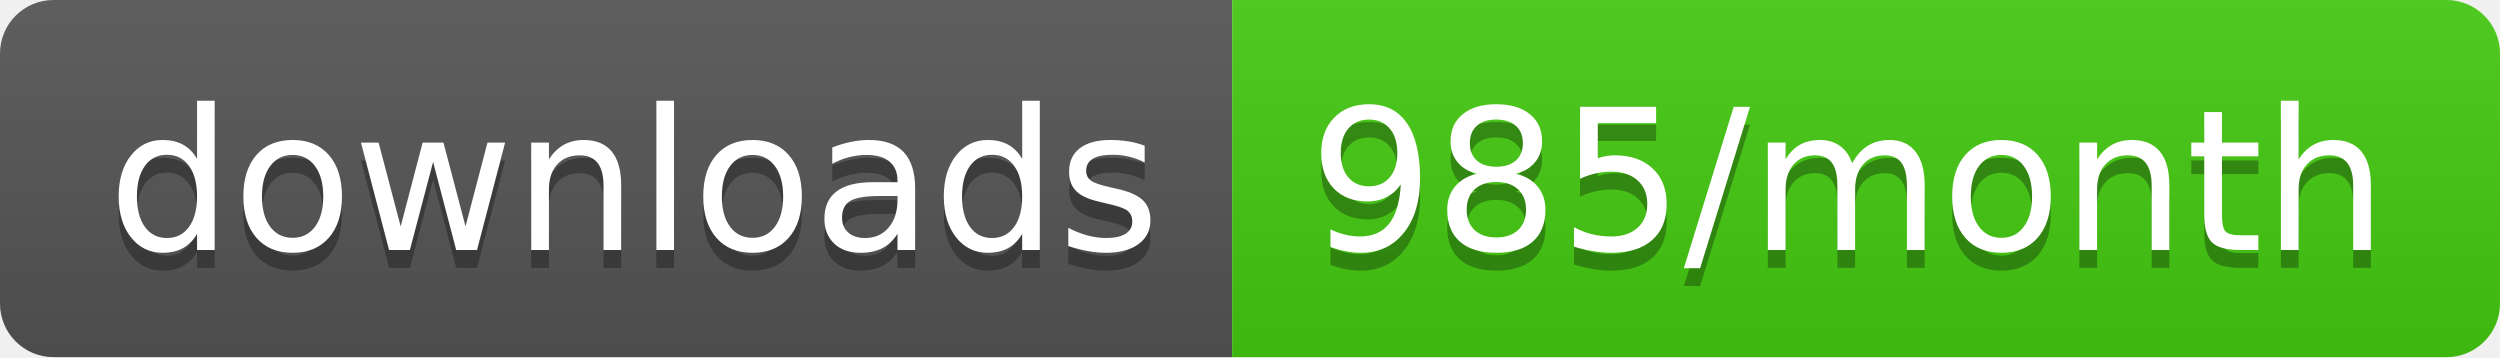
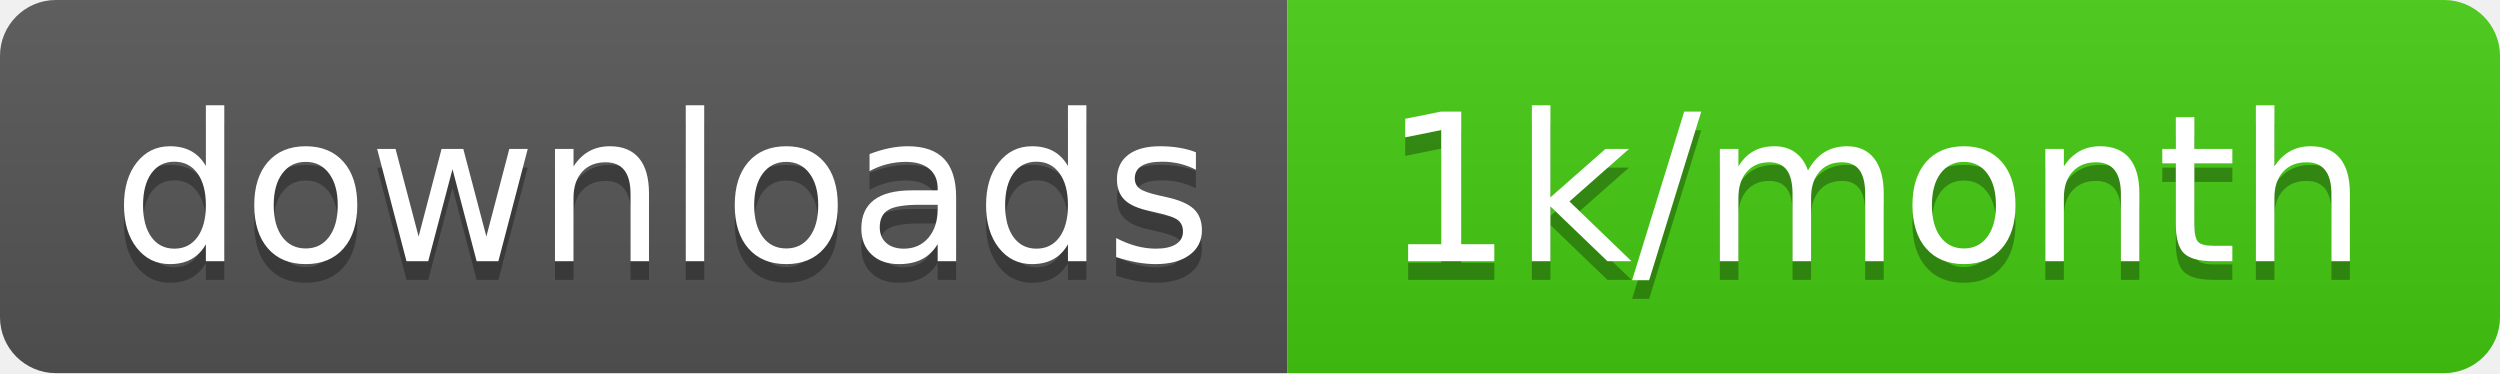
- <svg xmlns="http://www.w3.org/2000/svg" width="140" height="20">
+ <svg xmlns="http://www.w3.org/2000/svg" width="134" height="20">
  <linearGradient id="b" x2="0" y2="100%">
    <stop offset="0" stop-color="#bbb" stop-opacity=".1" />
    <stop offset="1" stop-opacity=".1" />
  </linearGradient>
  <clipPath id="a">
-     <rect width="140" height="20" rx="3" fill="#fff" />
+     <rect width="134" height="20" rx="3" fill="#fff" />
  </clipPath>
  <g clip-path="url(#a)">
    <path fill="#555" d="M0 0h69v20H0z" />
-     <path fill="#4c1" d="M69 0h71v20H69z" />
-     <path fill="url(#b)" d="M0 0h140v20H0z" />
+     <path fill="#4c1" d="M69 0h65v20H69z" />
+     <path fill="url(#b)" d="M0 0h134v20H0z" />
  </g>
  <g fill="#fff" text-anchor="middle" font-family="DejaVu Sans,Verdana,Geneva,sans-serif" font-size="110">
    <text x="355" y="150" fill="#010101" fill-opacity=".3" transform="scale(.1)" textLength="590">downloads</text>
    <text x="355" y="140" transform="scale(.1)" textLength="590">downloads</text>
-     <text x="1035" y="150" fill="#010101" fill-opacity=".3" transform="scale(.1)" textLength="610">985/month</text>
-     <text x="1035" y="140" transform="scale(.1)" textLength="610">985/month</text>
+     <text x="1005" y="150" fill="#010101" fill-opacity=".3" transform="scale(.1)" textLength="550">1k/month</text>
+     <text x="1005" y="140" transform="scale(.1)" textLength="550">1k/month</text>
  </g>
</svg>
